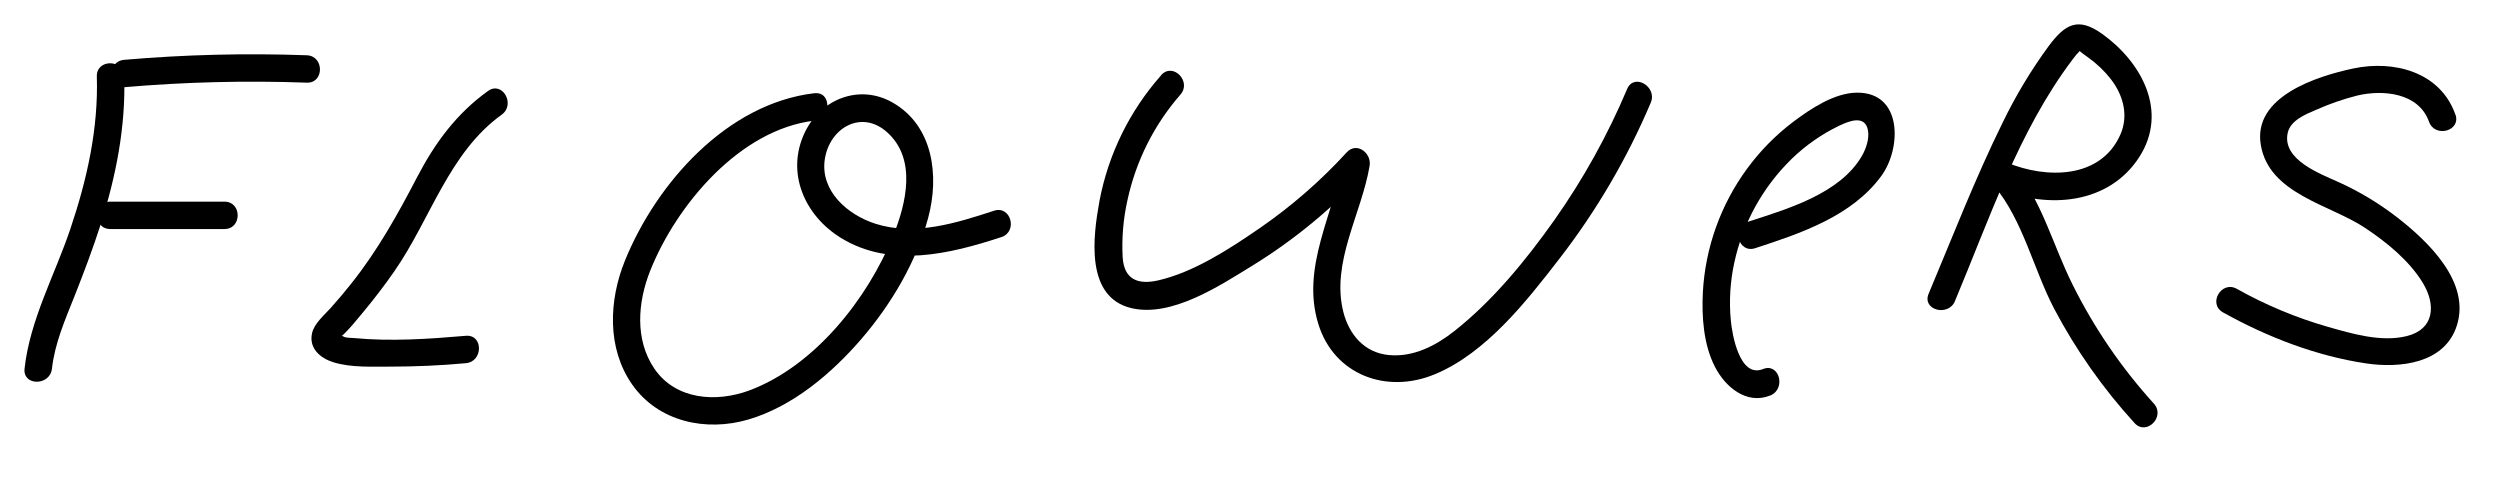
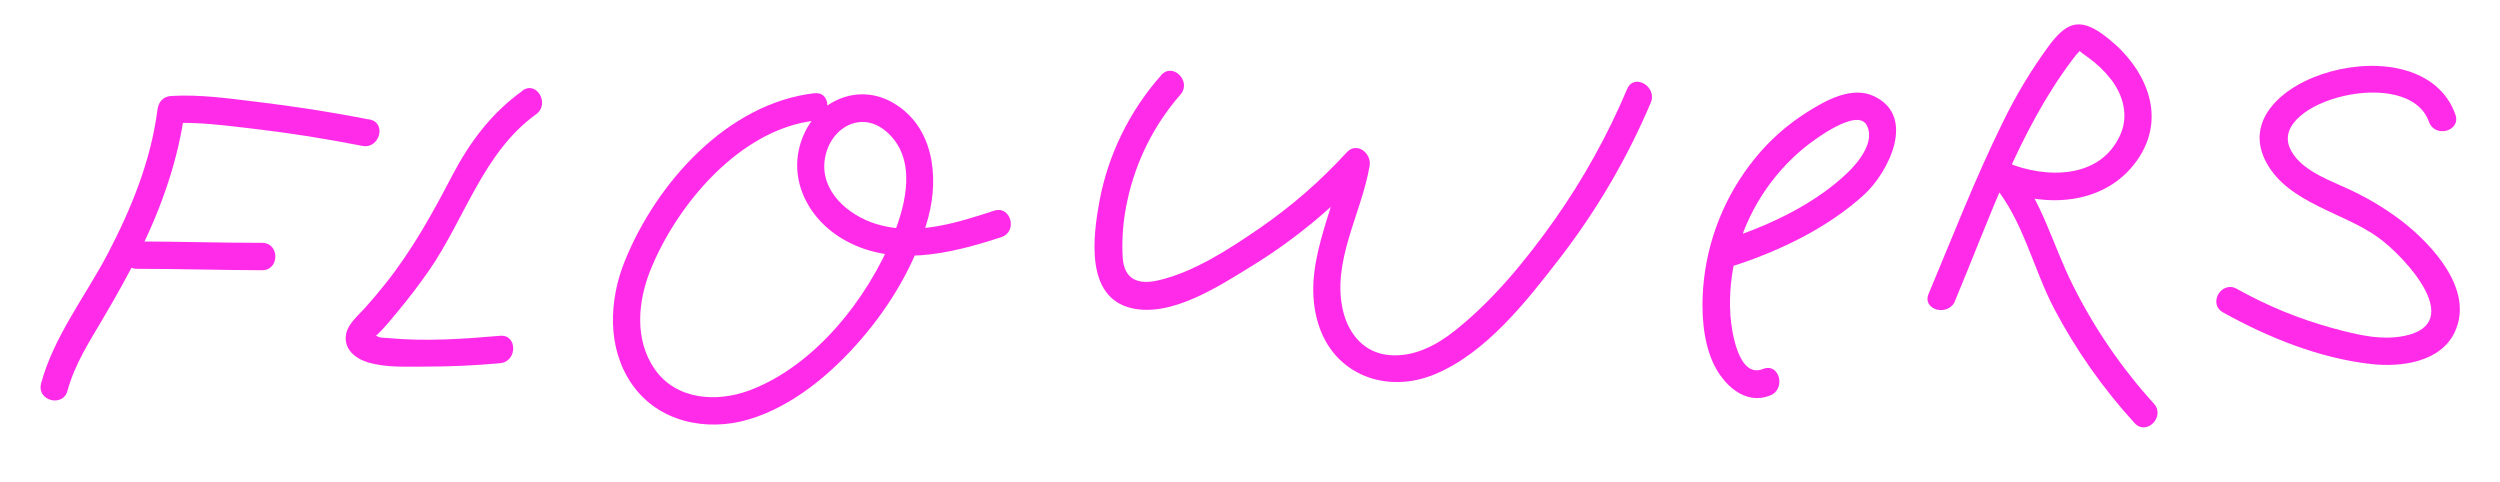
<svg xmlns="http://www.w3.org/2000/svg" id="Layer_1" data-name="Layer 1" viewBox="0 0 730.12 140.76">
-   <path d="M142.53,26.56c-9.16,6.58-15.45,15.1-20.62,25-5.73,11-11.62,21.6-19.38,31.33-1.9,2.4-3.88,4.74-5.91,7-1.82,2.06-4.81,4.5-5.47,7.36-1.05,4.48,2.44,7.41,6.31,8.58,5.25,1.58,11.26,1.23,16.68,1.24,7.32,0,14.62-.33,21.91-1,5.09-.44,5.14-8.44,0-8-10.73.93-21.92,1.69-32.68.66-.78-.08-2.49,0-3.14-.5S98.66,99.42,101,97c1.71-1.75,3.28-3.7,4.85-5.58,3.28-3.94,6.41-8,9.34-12.23,10.51-15.1,15.9-34.62,31.34-45.71,4.14-3,.16-9.92-4-6.91Z" />
-   <path d="M237.83,27.22c-25.43,3-46.06,26.14-55.3,48.86-4.71,11.57-5.35,25.58,2.1,36.22,7.65,10.93,21.6,13.86,34,10.2,12.93-3.83,24.26-13.44,32.93-23.5s16-22.39,19.52-35.41c3.27-12.18,1.53-26.85-10.43-33.66-9.68-5.5-20.92-1-25.59,8.7-5.65,11.77-.09,24.36,10.61,30.9,14.5,8.85,31.71,4.65,46.77-.28,4.88-1.59,2.79-9.32-2.12-7.71-10.95,3.58-23.12,7.45-34.57,3.83-8.14-2.57-16.3-9.58-14.86-18.92,1.41-9.13,10.76-14.6,18.29-7.74,8.58,7.81,5.48,20.68,1.7,30.07C253.43,87.19,238,106.83,218.91,114c-9.62,3.6-21.53,2.83-27.78-6.3-5.83-8.52-4.87-19.56-1.21-28.71,7.7-19.24,26.18-41.18,47.91-43.75,5-.6,5.11-8.6,0-8Z" />
-   <path d="M339.1,22a76.92,76.92,0,0,0-18,36.69C319.22,69,316.84,86.79,330.46,90c11.72,2.73,25.67-6.52,35.11-12.3A157.14,157.14,0,0,0,399,50.15l-6.69-3.89c-2.67,16.06-12.43,31.63-7.32,48.28,4.59,15,20,20.6,34,14.78,15-6.19,26.85-21.36,36.49-33.84A205.25,205.25,0,0,0,482.1,30c2-4.69-4.9-8.77-6.9-4a204.32,204.32,0,0,1-21.26,38.29c-8.26,11.66-17.93,23.51-29.2,32.4-5.42,4.28-12,7.69-19.15,7S394,97.7,392.32,91.12C388.66,76.6,397.67,62.4,400,48.38c.6-3.61-3.73-7.1-6.69-3.89a149,149,0,0,1-25.5,22.2c-8.73,6-19.11,12.79-29.53,15.19-5.92,1.36-10-.23-10.41-6.75a61.2,61.2,0,0,1,1.42-16.75,68.94,68.94,0,0,1,15.46-30.76c3.37-3.86-2.26-9.54-5.66-5.65Z" />
-   <path d="M570.94,87.92c10-23.8,18.61-49.71,34.32-70.51a20,20,0,0,1,2.15-2.55c-.31,0,2.07,1.66,2.45,1.94a31.83,31.83,0,0,1,6.67,6.39c3.56,4.66,5.18,10.55,2.72,16.12-5.79,13.07-21.72,12.88-33,8.22-4.09-1.69-6.12,4-3.89,6.68,8.49,10.21,11.49,24.38,17.58,36a160.62,160.62,0,0,0,23.44,33.33c3.47,3.83,9.11-1.85,5.66-5.66a153,153,0,0,1-23.76-34.79C599.5,71.54,596.37,58.64,588,48.55l-3.89,6.69c14.1,5.81,31.8,4.42,40.68-9.4,8.54-13.29.63-27.75-10.87-35.95-7-5-10.78-2.88-15.55,3.49a143.65,143.65,0,0,0-13.53,22.49c-8,16.23-14.58,33.25-21.59,49.93-2,4.74,5.74,6.8,7.71,2.12Z" />
-   <path d="M717.09,33.45C712.68,21,699.16,17.48,687.26,20c-10.63,2.27-29.38,8.17-27,22.3,2.37,14.33,20.09,17.4,30.37,24.2,6.27,4.15,12.89,9.51,16.88,16S711,96.2,702.83,98.17c-7.49,1.82-15.92-.71-23.09-2.75a124.52,124.52,0,0,1-26.49-11.07c-4.5-2.51-8.54,4.4-4,6.9,12.88,7.17,27.13,12.7,41.76,14.88,9.83,1.46,22.9.11,26.49-11,4.11-12.73-8.35-24.58-17.29-31.55a85.39,85.39,0,0,0-17.24-10.4c-5.28-2.4-16.62-6.53-14.84-14.41.83-3.67,5.31-5.43,8.39-6.74a74,74,0,0,1,12-4.15c7.46-1.74,17.87-.79,20.86,7.66,1.71,4.82,9.44,2.74,7.72-2.13Z" />
-   <path d="M512.58,72.49c13.29-4.33,28.26-9.33,36.88-21.13,5.86-8,6.25-24.4-7.12-24.3-6.62.05-13.55,4.7-18.66,8.54a66,66,0,0,0-13.47,13.7,67.14,67.14,0,0,0-12.89,36c-.37,7.17.18,15.27,3.49,21.76,3,5.93,9.27,11.23,16.19,8.44,4.72-1.9,2.66-9.65-2.12-7.72-6.76,2.73-9-9.87-9.4-14.22a54.86,54.86,0,0,1,1-16.76A60,60,0,0,1,523.3,46.36a52.92,52.92,0,0,1,13.8-9.63c3.16-1.51,7.6-3.17,8.43,1.32.45,2.41-.53,5.32-1.71,7.39-6.39,11.18-22,15.64-33.37,19.34-4.88,1.58-2.79,9.31,2.13,7.71Z" />
-   <path d="M28.28,22.34c.47,15.3-2.88,30.11-7.74,44.54C16,80.33,8.73,93.42,7.17,107.67c-.56,5.11,7.45,5.07,8,0C16,100.29,19,93.42,21.72,86.59c2.77-7,5.43-14,7.71-21.15,4.44-13.95,7.3-28.41,6.85-43.1-.15-5.14-8.15-5.16-8,0Z" />
-   <path d="M36.26,25.47a437.39,437.39,0,0,1,53.33-1.33c5.14.19,5.14-7.81,0-8a437.39,437.39,0,0,0-53.33,1.33c-5.09.44-5.14,8.44,0,8Z" />
-   <path d="M32.22,66.89l33.33,0c5.15,0,5.16-8,0-8l-33.33,0c-5.15,0-5.16,8,0,8Z" />
+   <defs>
+     <style>.cls-1{fill:#ff2be9;}</style>
+   </defs>
+   <path class="cls-1" d="M152.53,26.56c-9.16,6.58-15.45,15.1-20.62,25-5.73,11-11.62,21.6-19.38,31.33-1.9,2.4-3.88,4.74-5.91,7-1.82,2.06-4.81,4.5-5.47,7.36-1.05,4.48,2.44,7.41,6.31,8.58,5.25,1.58,11.26,1.23,16.68,1.24,7.32,0,14.62-.33,21.91-1,5.09-.44,5.14-8.44,0-8-10.73.93-21.92,1.69-32.68.66-.78-.08-2.49,0-3.14-.5s-1.57,1.09.81-1.34c1.71-1.75,3.28-3.7,4.85-5.58,3.28-3.94,6.41-8,9.34-12.23,10.51-15.1,15.9-34.62,31.34-45.71,4.14-3,.16-9.92-4-6.91Z" />
+   <path class="cls-1" d="M237.83,27.22c-25.43,3-46.06,26.14-55.3,48.86-4.71,11.57-5.35,25.58,2.1,36.22,7.65,10.93,21.6,13.86,34,10.2,12.93-3.83,24.26-13.44,32.93-23.5s16-22.39,19.52-35.41c3.27-12.18,1.53-26.85-10.43-33.66-9.68-5.5-20.92-1-25.59,8.7-5.65,11.77-.09,24.36,10.61,30.9,14.5,8.85,31.71,4.65,46.77-.28,4.88-1.59,2.79-9.32-2.12-7.71-10.95,3.58-23.12,7.45-34.57,3.83-8.14-2.57-16.3-9.58-14.86-18.92,1.41-9.13,10.76-14.6,18.29-7.74,8.58,7.81,5.48,20.68,1.7,30.07C253.43,87.19,238,106.83,218.91,114c-9.62,3.6-21.53,2.83-27.78-6.3-5.83-8.52-4.87-19.56-1.21-28.71,7.7-19.24,26.18-41.18,47.91-43.75,5-.6,5.11-8.6,0-8Z" />
+   <path class="cls-1" d="M339.1,22a76.92,76.92,0,0,0-18,36.69C319.22,69,316.84,86.79,330.46,90c11.72,2.73,25.67-6.52,35.11-12.3A157.14,157.14,0,0,0,399,50.15l-6.69-3.89c-2.67,16.06-12.43,31.63-7.32,48.28,4.59,15,20,20.6,34,14.78,15-6.19,26.85-21.36,36.49-33.84A205.25,205.25,0,0,0,482.1,30c2-4.69-4.9-8.77-6.9-4a204.32,204.32,0,0,1-21.26,38.29c-8.26,11.66-17.93,23.51-29.2,32.4-5.42,4.28-12,7.69-19.15,7S394,97.7,392.32,91.12C388.66,76.6,397.67,62.4,400,48.38c.6-3.61-3.73-7.1-6.69-3.89a149,149,0,0,1-25.5,22.2c-8.73,6-19.11,12.79-29.53,15.19-5.92,1.36-10-.23-10.41-6.75a61.2,61.2,0,0,1,1.42-16.75,68.94,68.94,0,0,1,15.46-30.76c3.37-3.86-2.26-9.54-5.66-5.65Z" />
+   <path class="cls-1" d="M570.94,87.92c10-23.8,18.61-49.71,34.32-70.51a20,20,0,0,1,2.15-2.55c-.31,0,2.07,1.66,2.45,1.94a31.83,31.83,0,0,1,6.67,6.39c3.56,4.66,5.18,10.55,2.72,16.12-5.79,13.07-21.72,12.88-33,8.22-4.09-1.69-6.12,4-3.89,6.68,8.49,10.21,11.49,24.38,17.58,36a160.62,160.62,0,0,0,23.44,33.33c3.47,3.83,9.11-1.85,5.66-5.66a153,153,0,0,1-23.76-34.79C599.5,71.54,596.37,58.64,588,48.55l-3.89,6.69c14.1,5.81,31.8,4.42,40.68-9.4,8.54-13.29.63-27.75-10.87-35.95-7-5-10.78-2.88-15.55,3.49a143.65,143.65,0,0,0-13.53,22.49c-8,16.23-14.58,33.25-21.59,49.93-2,4.74,5.74,6.8,7.71,2.12Z" />
+   <path class="cls-1" d="M717.09,33.45c-9.78-27.64-68.71-10.61-55.16,14.1,6.48,11.82,22.39,14.42,32.66,21.83,7.66,5.52,25.85,25,7.6,28.72-6.91,1.41-14.05-.41-20.71-2.2a124.63,124.63,0,0,1-28.23-11.55c-4.5-2.51-8.54,4.4-4,6.9,13.15,7.32,28.15,13.38,43.21,15.06,8.7,1,20.43-.5,24.52-9.48,5.6-12.29-6.69-25.39-15.53-32.28A83,83,0,0,0,684.2,54.47c-5.43-2.47-12.88-5.36-15.45-11.23-6-13.64,34.69-24.43,40.62-7.66,1.71,4.82,9.44,2.74,7.72-2.13Z" />
+   <path class="cls-1" d="M507.12,77.37c13.31-4.42,26.84-11,37.28-20.5,7-6.4,15.41-22.77,3-28.73-6.57-3.17-14.27,1.2-19.8,4.71a62.41,62.41,0,0,0-15.12,13.46A68.27,68.27,0,0,0,497.41,83.9c-.54,7.12-.14,15.22,2.79,21.82,2.85,6.43,9.3,12.78,16.8,9.76,4.72-1.9,2.66-9.65-2.12-7.72-7.17,2.89-9.2-11.13-9.51-15.6a55.81,55.81,0,0,1,1.74-18.06A59.63,59.63,0,0,1,526.9,43.16c2.92-2.36,15.51-11.82,18.29-6.57,2.49,4.71-2.38,10.72-5.46,13.7-9.42,9.1-22.43,15.28-34.74,19.37-4.86,1.61-2.78,9.34,2.13,7.71Z" />
+   <path class="cls-1" d="M108,34.92q-16.44-3.2-33.07-5.19c-8.24-1-16.64-2.2-24.94-1.7-2.37.14-3.71,1.73-4,4C44.08,46.86,38.4,60.84,31.52,74,25,86.46,15.68,98.27,12,112c-1.35,5,6.36,7.09,7.71,2.12,2.11-7.77,6.46-14.44,10.5-21.32,3.76-6.38,7.4-12.84,10.67-19.48C47.3,60.19,52.12,46.56,54,32l-4,4c7.68-.46,15.42.62,23,1.48,11,1.26,22,3,32.83,5.13,5,1,7.19-6.73,2.13-7.72Z" />
+   <path class="cls-1" d="M40.05,78.51c12.17,0,24.34.38,36.5.41,5.15,0,5.16-8,0-8-12.16,0-24.33-.38-36.5-.41-5.15,0-5.15,8,0,8Z" />
</svg>
